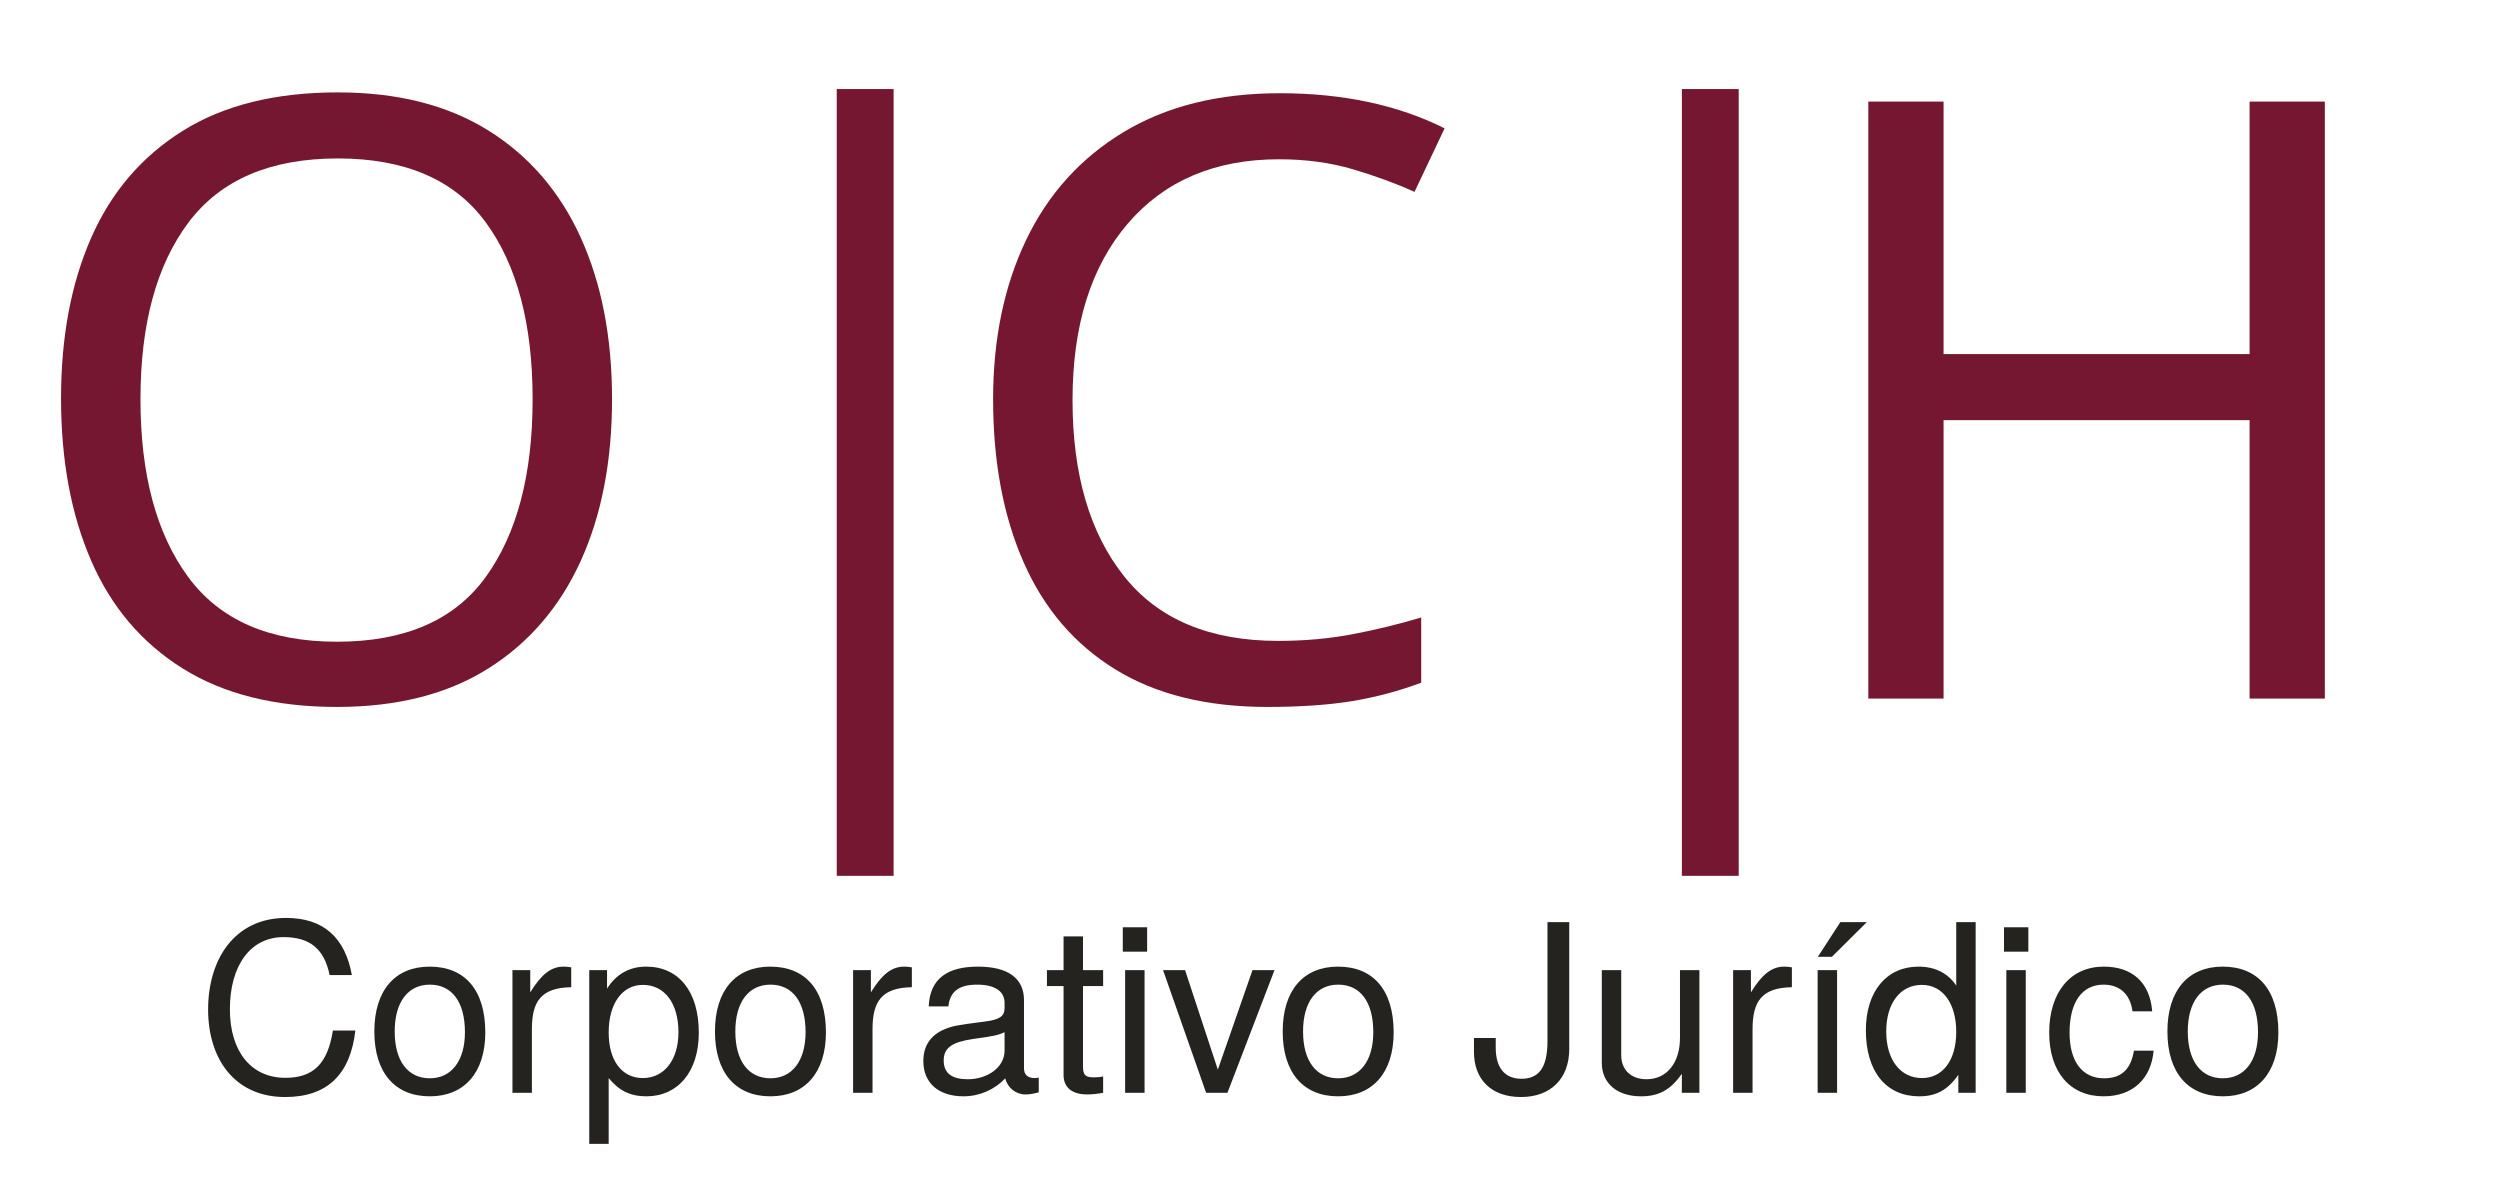
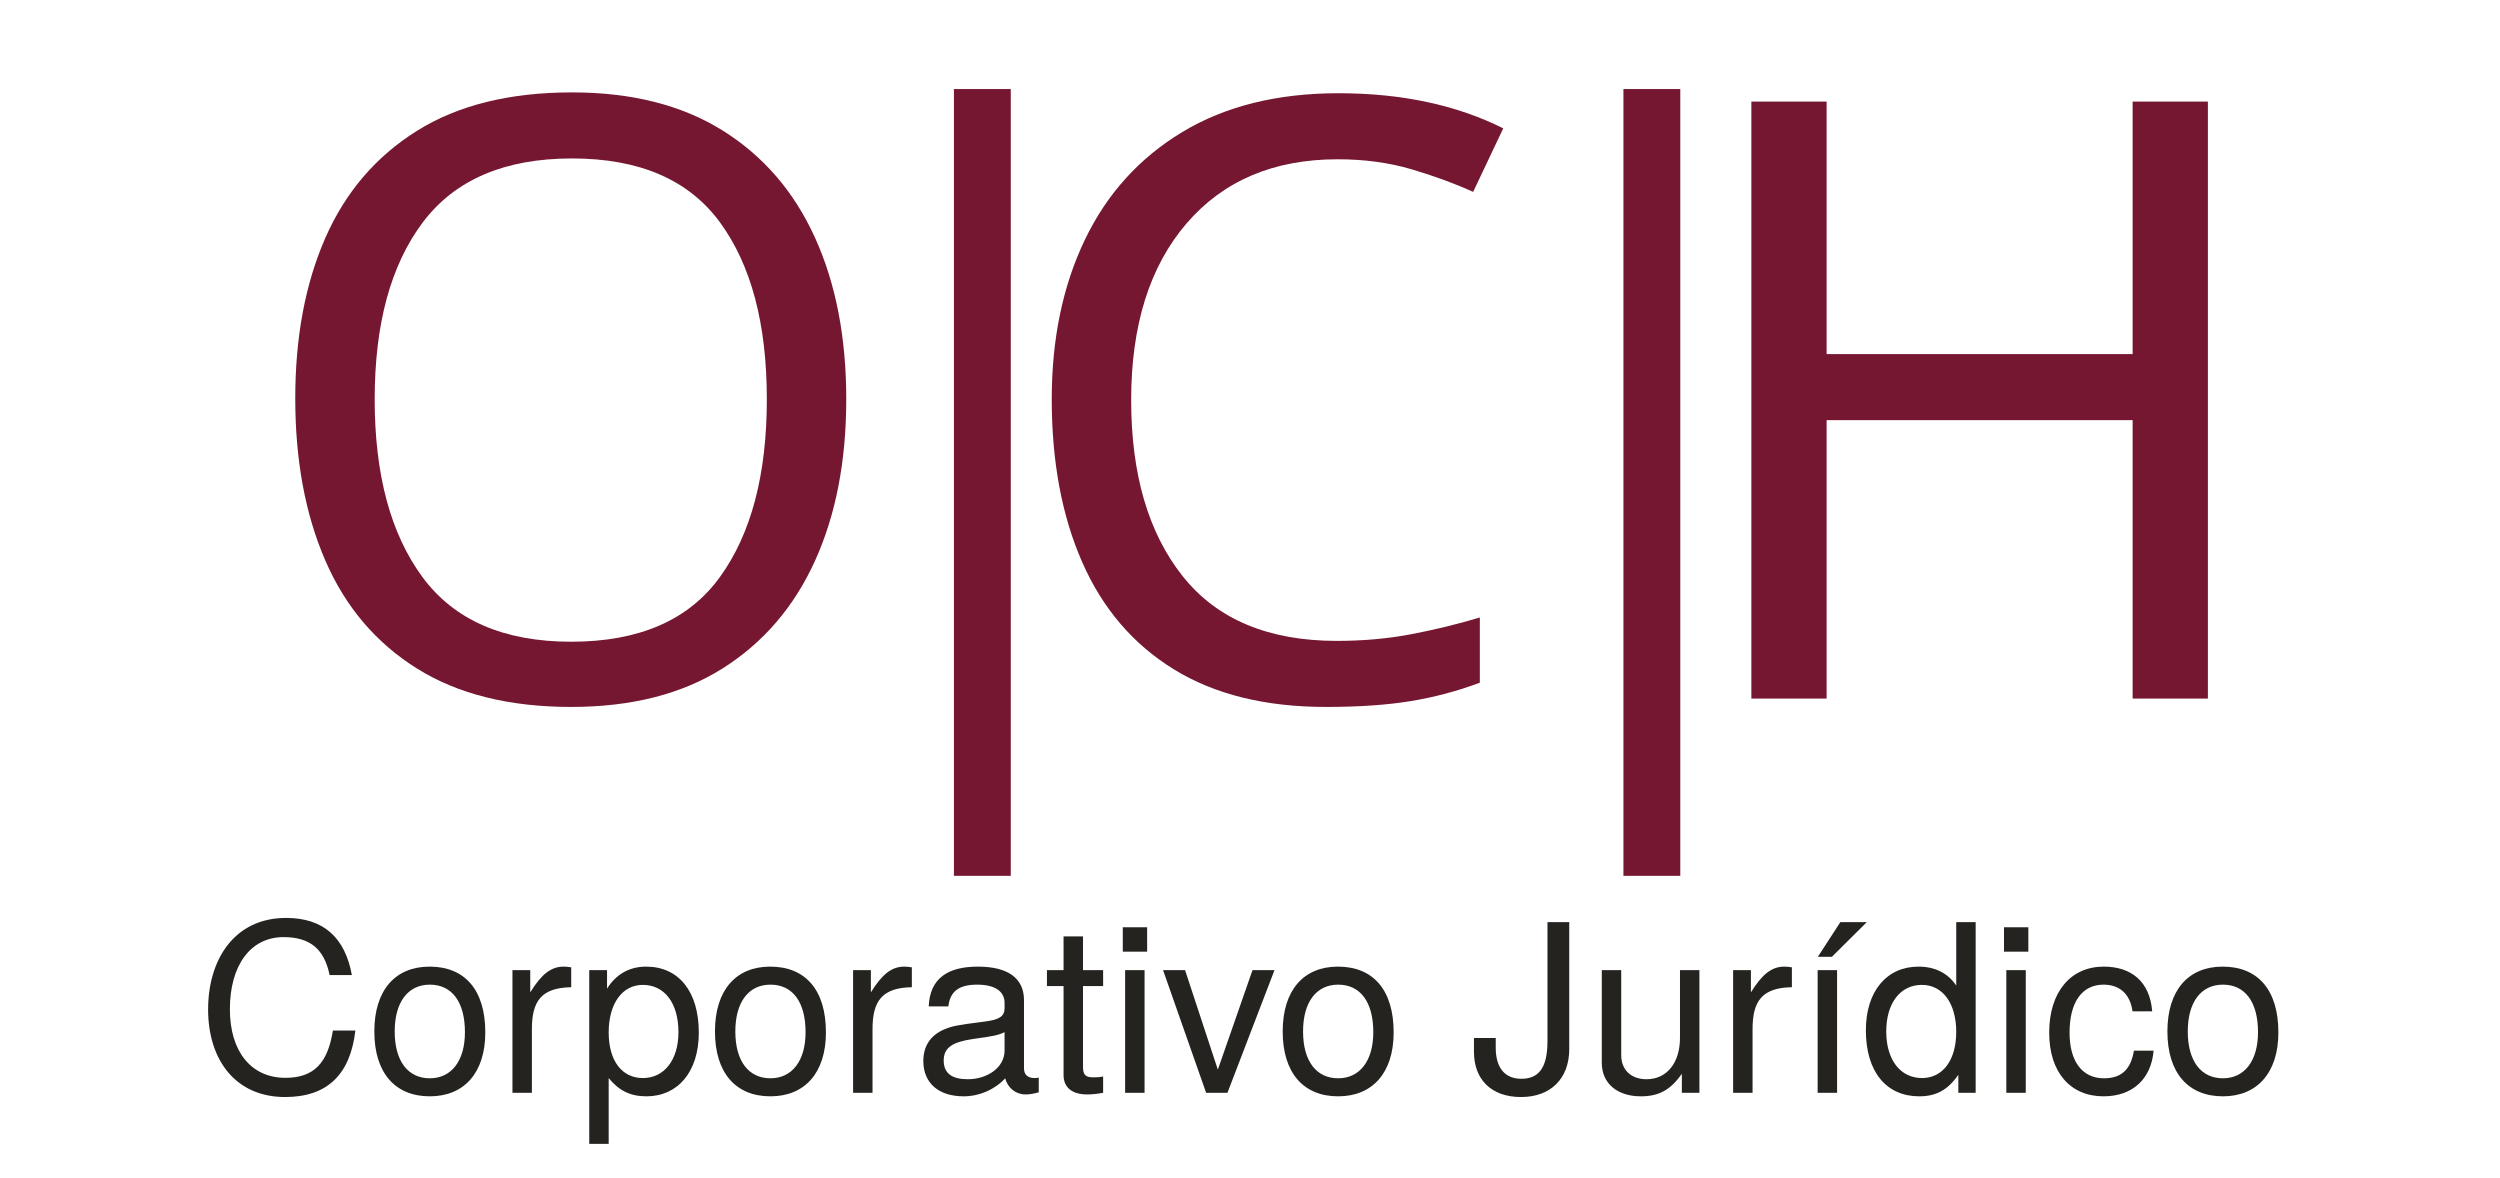
<svg xmlns="http://www.w3.org/2000/svg" xmlns:xlink="http://www.w3.org/1999/xlink" width="2990px" height="1408px" viewBox="0 0 2990 1408" version="1.1">
  <defs>
    <text id="string" transform="matrix(1.0 0.0 0.0 1.0 11.0 1040.0)" x="224.46" text-decoration="none" y="267.0" font-size="280" fill="#242320" font-family="HelveticaNeue, Helvetica Neue">Corporativo Jurídico</text>
  </defs>
  <use id="Corporativo-Jurídico" xlink:href="#string" />
  <defs>
    <text id="string-1" transform="matrix(1.0 0.0 0.0 1.0 11.0 -131.5)">
-       <tspan x="1.0" text-decoration="none" y="967.0" font-size="1000" fill="#761732" font-family="Baskerville, Baskerville">O</tspan>
-       <tspan font-family="HelveticaNeue-Light, Helvetica Neue" text-decoration="none" y="967.0" font-size="1000" fill="#761732" x="893.754">|</tspan>
-       <tspan font-family="Baskerville, Baskerville" text-decoration="none" y="967.0" font-size="1000" fill="#761732" x="1115.754">C</tspan>
-       <tspan font-family="HelveticaNeue-Light, Helvetica Neue" text-decoration="none" y="967.0" font-size="1000" fill="#761732" x="1904.504">|</tspan>
-       <tspan font-family="Baskerville, Baskerville" text-decoration="none" y="967.0" font-size="1000" fill="#761732" x="2126.504">H</tspan>
+       <tspan x="281.125" text-decoration="none" y="967.0" font-size="1000" fill="#761732" font-family="Baskerville, Baskerville">O</tspan>
+       <tspan font-family="HelveticaNeue-Light, Helvetica Neue" text-decoration="none" y="967.0" font-size="1000" fill="#761732" x="1033.879">|</tspan>
+       <tspan font-family="Baskerville, Baskerville" text-decoration="none" y="967.0" font-size="1000" fill="#761732" x="1185.879">C</tspan>
+       <tspan font-family="HelveticaNeue-Light, Helvetica Neue" text-decoration="none" y="967.0" font-size="1000" fill="#761732" x="1834.629">|</tspan>
+       <tspan font-family="Baskerville, Baskerville" text-decoration="none" y="967.0" font-size="1000" fill="#761732" x="1986.629">H</tspan>
    </text>
  </defs>
  <use id="O|C|H" xlink:href="#string-1" />
</svg>
